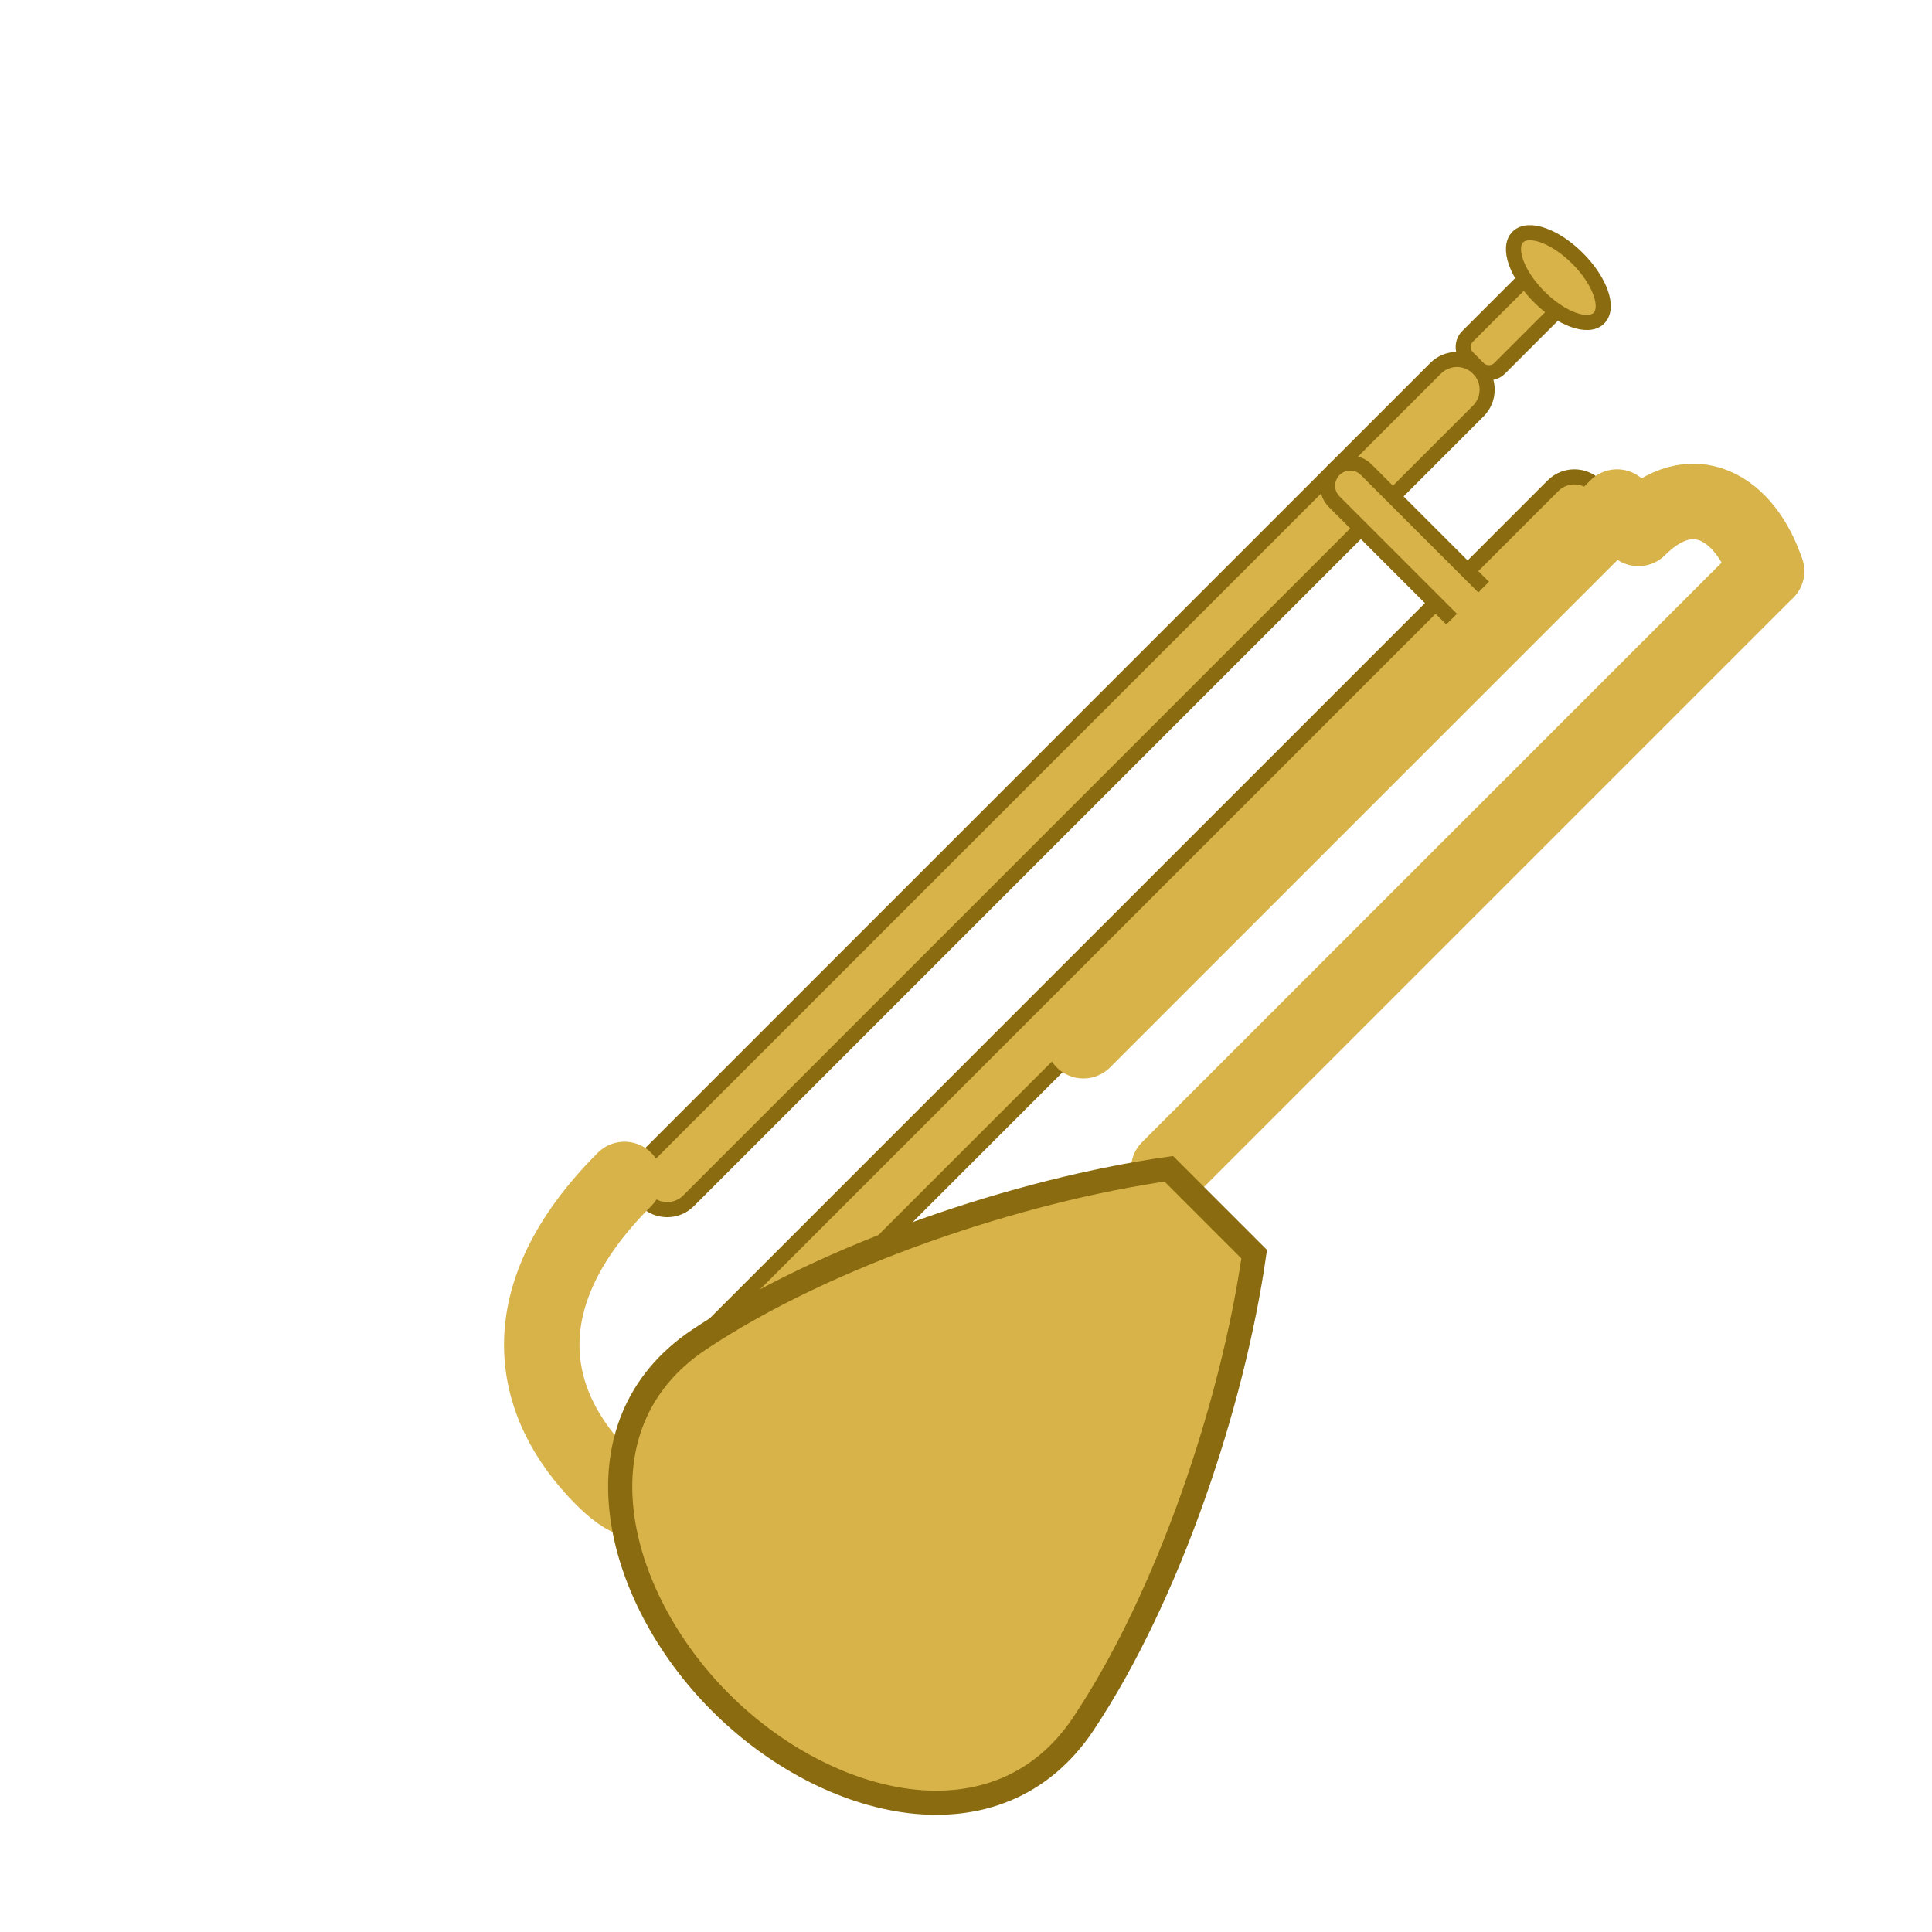
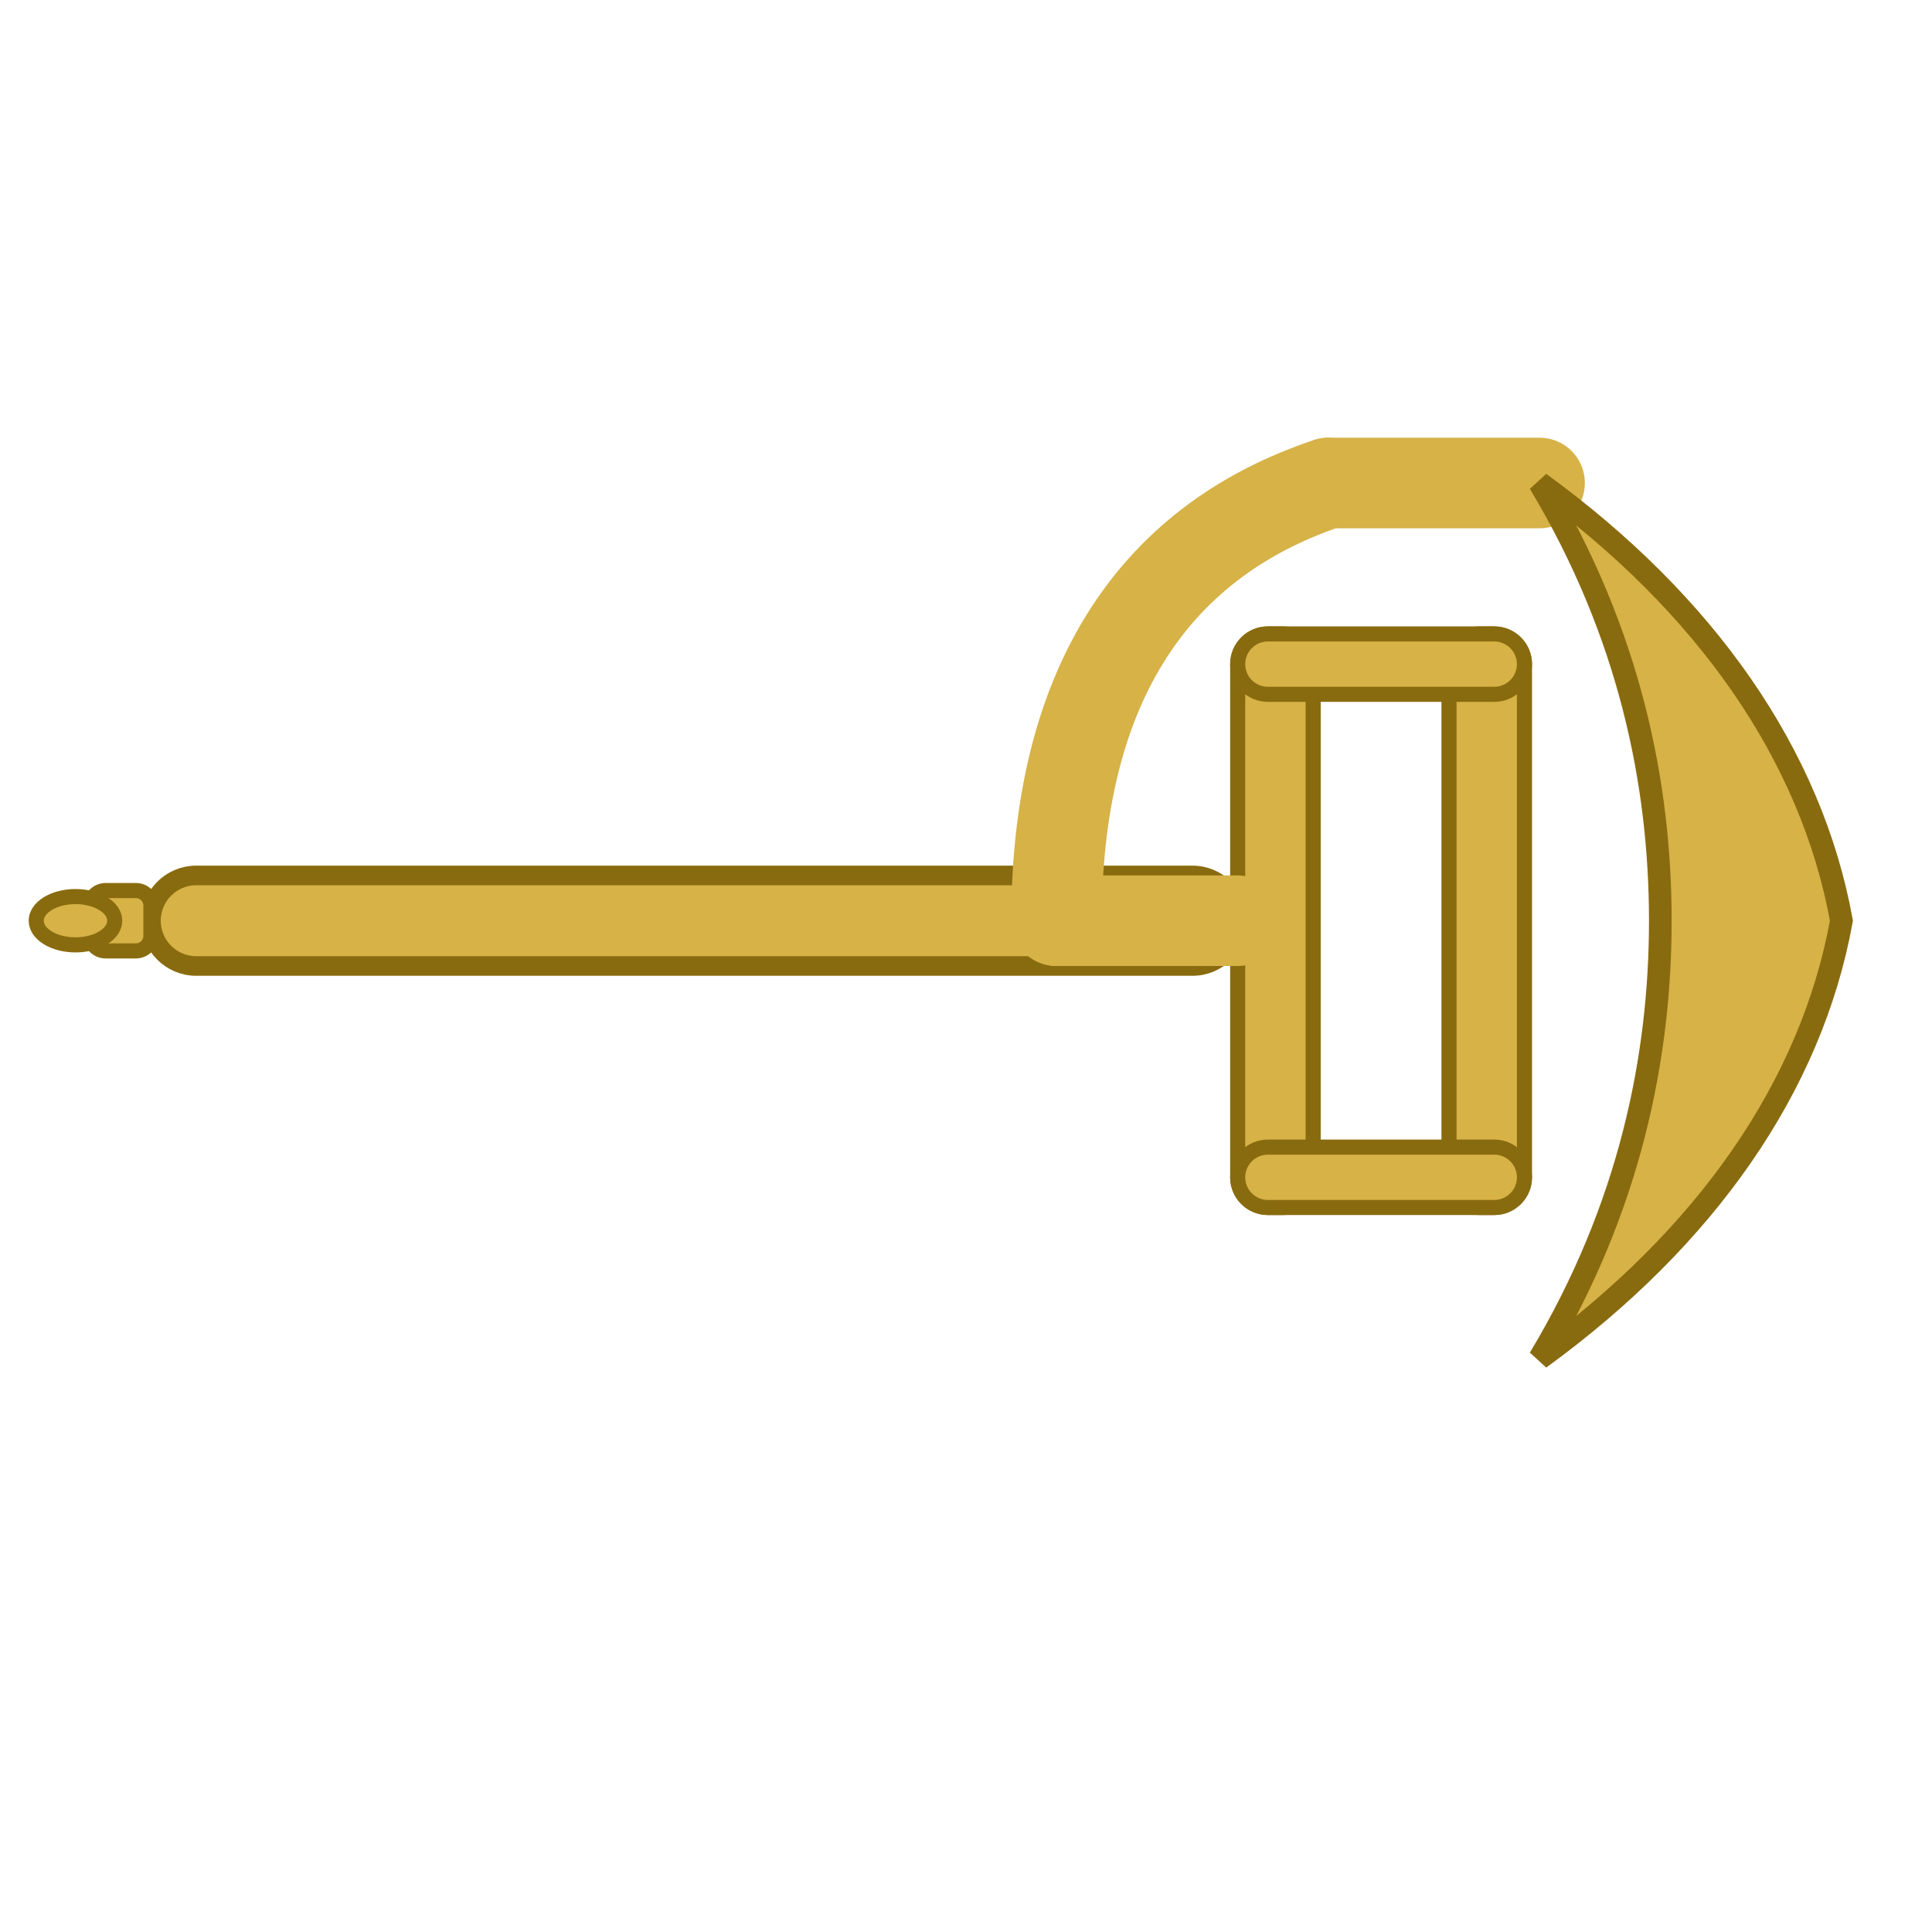
<svg xmlns="http://www.w3.org/2000/svg" viewBox="0 0 128 128" width="128" height="128">
-   <g transform="rotate(45,64,64)">
-     <rect x="58" y="12" width="4" height="78" rx="2" fill="#D8B34A" stroke="#8A6B10" />
-     <rect x="69" y="12" width="4" height="84" rx="2" fill="#D8B34A" stroke="#8A6B10" />
-     <rect x="58" y="22" width="15" height="3" rx="1.5" fill="#D8B34A" stroke="#8A6B10" />
-     <path d="M58 90 C58 101,64 105,71 105 C77 105,73 101,73 95" fill="none" stroke="#D8B34A" stroke-width="5" stroke-linecap="round" />
-     <path d="M73 12 v50" fill="none" stroke="#D8B34A" stroke-width="5" stroke-linecap="round" />
-     <path d="M75 12 C75 7,79 6,83 8" fill="none" stroke="#D8B34A" stroke-width="5" stroke-linecap="round" />
-     <path d="M83 8 v56" fill="none" stroke="#D8B34A" stroke-width="5" stroke-linecap="round" />
-     <rect x="58" y="5" width="3" height="7" rx="1" fill="#D8B34A" stroke="#8A6B10" />
-     <ellipse cx="59.5" cy="4" rx="3.8" ry="1.8" fill="#D8B34A" stroke="#8A6B10" />
-     <path d="M83 64 C77 72,71 84,69 94 C67 104,77 110,87 110 C97 110,107 104,105 94 C103 84,97 72,91 64 Z" fill="#D8B34A" stroke="#8A6B10" stroke-width="1.6" />
-   </g>
+   <rect x="10" y="58" width="72" height="6" rx="3" fill="#d6b247" stroke="#896b0f" stroke-width="1.3" />
+   <rect x="6" y="59" width="4" height="4" rx="1" fill="#d6b247" stroke="#896b0f" />
+   <ellipse cx="5" cy="61" rx="2.6" ry="1.6" fill="#d6b247" stroke="#896b0f" />
+   <rect x="82" y="42" width="5" height="38" rx="2" fill="#d6b247" stroke="#896b0f" />
+   <rect x="96" y="42" width="5" height="38" rx="2" fill="#d6b247" stroke="#896b0f" />
+   <rect x="82" y="42" width="19" height="4" rx="2" fill="#d6b247" stroke="#896b0f" />
+   <rect x="82" y="76" width="19" height="4" rx="2" fill="#d6b247" stroke="#896b0f" />
+   <path d="M82 61 H70" stroke="#d6b247" stroke-width="6" stroke-linecap="round" />
+   <path d="M70 61 C70 46,76 36,88 32" stroke="#d6b247" stroke-width="6" fill="none" stroke-linecap="round" />
+   <path d="M88 32 H102" stroke="#d6b247" stroke-width="6" stroke-linecap="round" />
+   <path d="M102 32 C113 40,120 50,122 61 C120 72,113 82,102 90 C108 80,110 70,110 61 C110 52,108 42,102 32 Z" fill="#d6b247" stroke="#896b0f" stroke-width="1.5" />
</svg>
